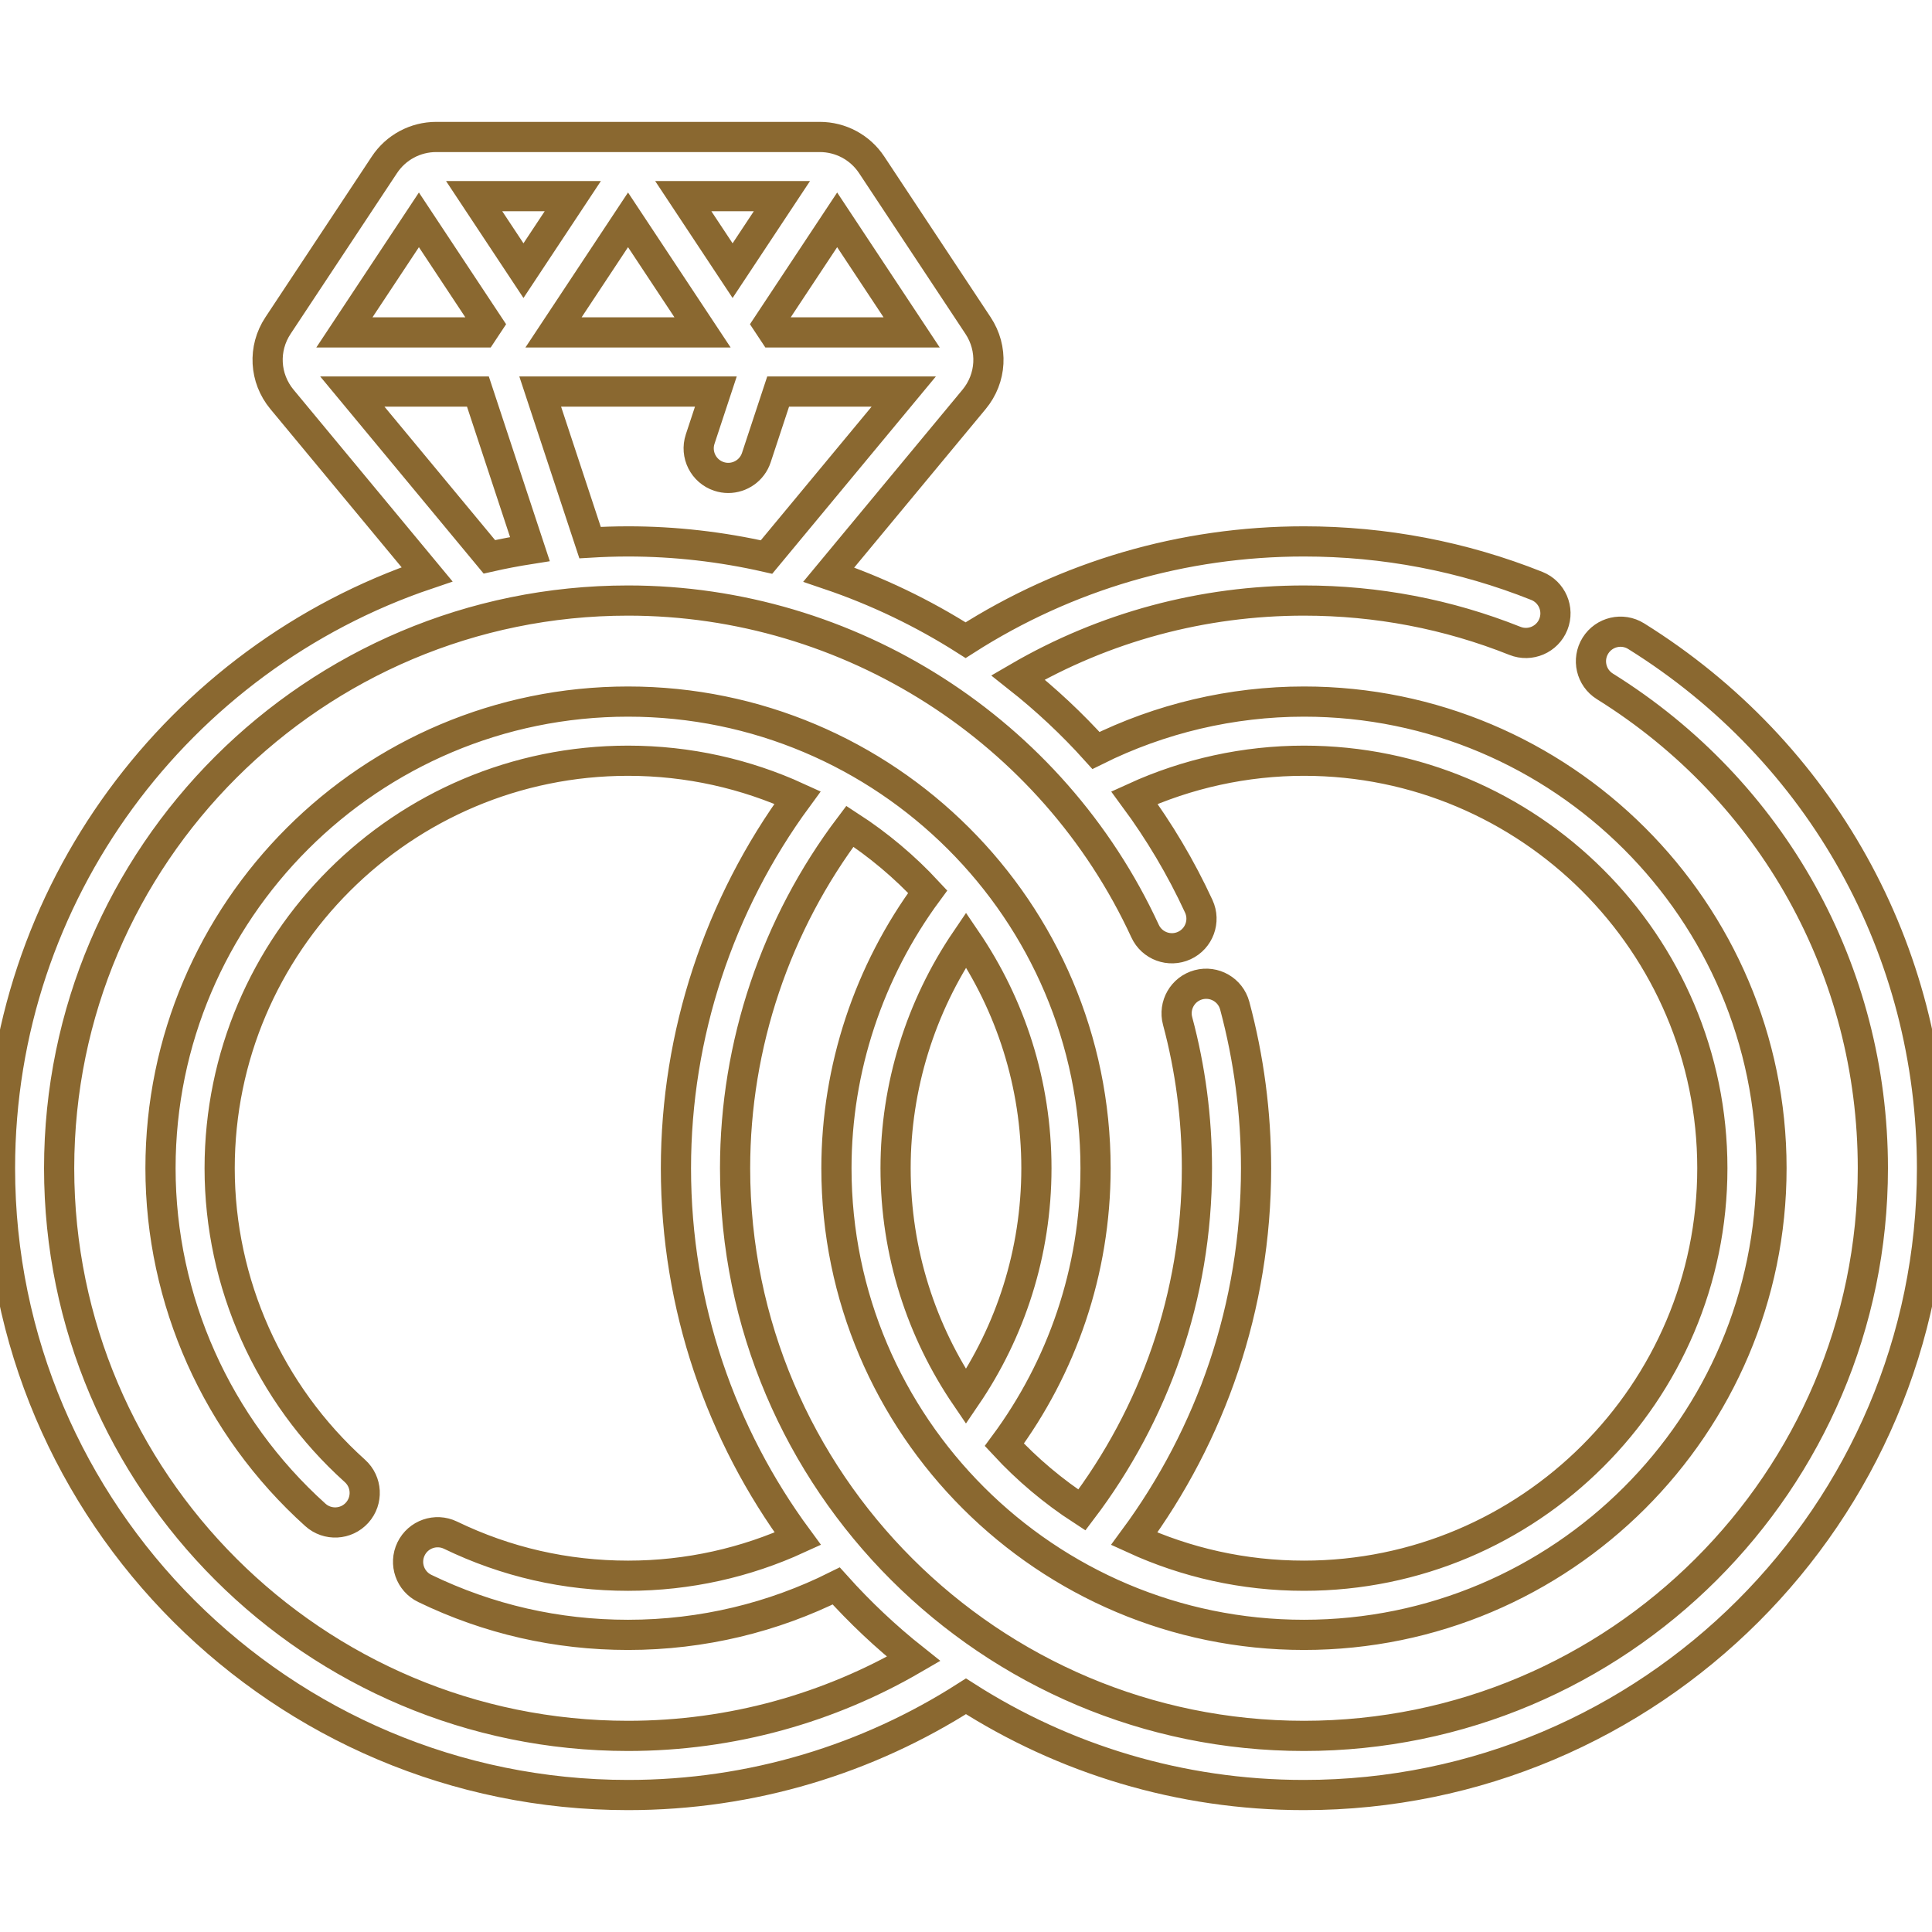
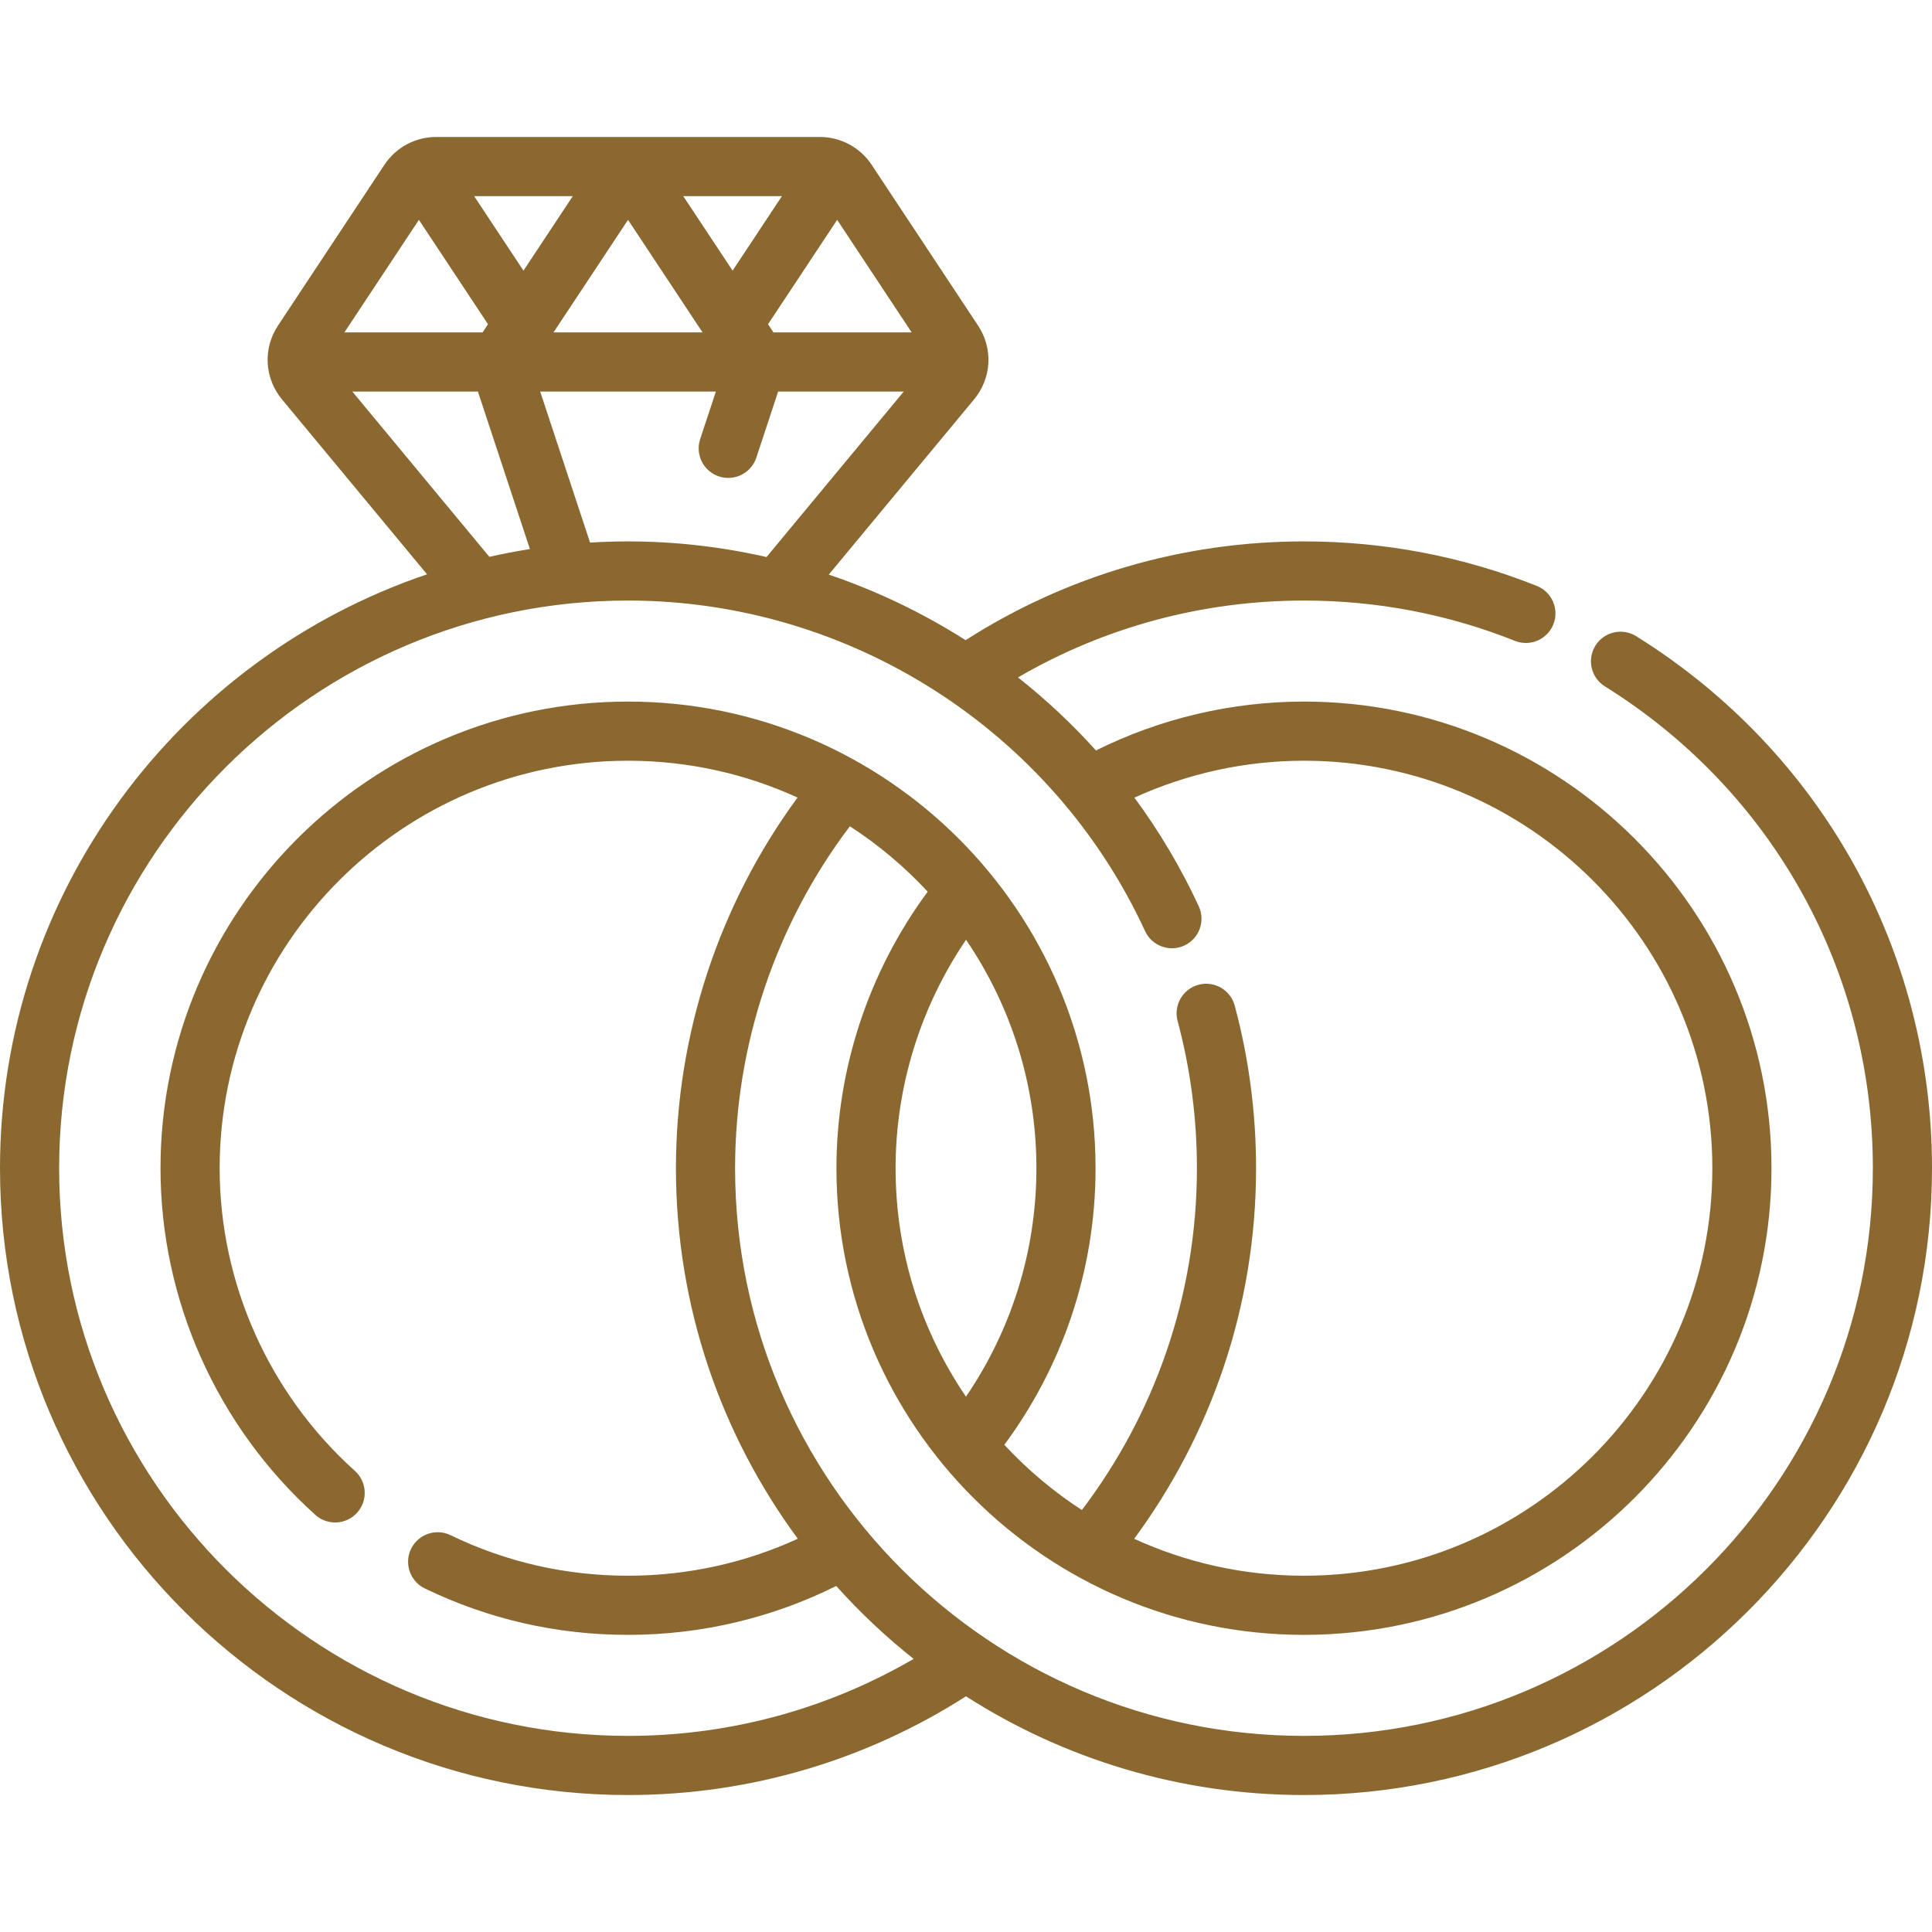
- <svg xmlns="http://www.w3.org/2000/svg" fill="none" stroke="#8a6830" stroke-width="8" height="800px" width="800px" version="1.1" id="Layer_1" viewBox="0 0 512 512" xml:space="preserve">
+ <svg xmlns="http://www.w3.org/2000/svg" fill="#8a6830" height="800px" width="800px" version="1.1" id="Layer_1" viewBox="0 0 512 512" xml:space="preserve">
  <g>
    <g>
      <path d="M433.599,168.593c-3.673-2.288-8.505-1.167-10.796,2.506c-2.288,3.674-1.167,8.506,2.506,10.796    c44.47,27.712,71.018,75.448,71.018,127.695c0,82.952-67.632,150.439-150.762,150.439s-150.76-67.487-150.76-150.439    c0-32.712,10.759-64.632,30.42-90.621c7.579,4.914,14.508,10.745,20.623,17.338c-15.628,21.162-24.184,46.925-24.184,73.283    c0,68.189,55.581,123.665,123.9,123.665c68.318,0,123.898-55.476,123.898-123.665s-55.58-123.665-123.898-123.665    c-19.144,0-38.065,4.471-55.123,12.953c-6.34-7.048-13.263-13.513-20.659-19.356c22.95-13.356,48.927-20.37,75.78-20.37    c19.322,0,38.134,3.594,55.912,10.683c4.02,1.603,8.579-0.356,10.182-4.377c1.603-4.021-0.357-8.579-4.377-10.183    c-19.633-7.828-40.397-11.797-61.717-11.797c-32.009,0-62.892,9.044-89.666,26.175c-11.31-7.205-23.488-13.049-36.262-17.379    l38.507-46.434c4.658-5.617,5.081-13.479,1.054-19.562l-28.198-42.602c-3.064-4.621-8.206-7.378-13.754-7.378H115.623    c-5.555,0-10.699,2.761-13.756,7.383L73.671,86.28c-4.026,6.082-3.601,13.943,1.056,19.561l38.445,46.36    C47.44,174.418,0,236.578,0,309.589c0,91.595,74.662,166.113,166.435,166.113c32.947,0,63.682-9.612,89.556-26.163    c25.876,16.555,56.622,26.163,89.574,26.163c91.772,0,166.436-74.518,166.436-166.113    C512,251.894,482.691,199.185,433.599,168.593z M255.991,370.133c-11.768-17.279-18.652-38.124-18.652-60.543    c0-21.598,6.581-42.743,18.673-60.537c11.766,17.278,18.648,38.12,18.648,60.537C274.659,332.013,267.762,352.853,255.991,370.133    z M203.134,147.62c-11.904-2.708-24.198-4.141-36.7-4.141c-3.379,0-6.731,0.113-10.061,0.312l-13.216-40.029h46.555l-4.159,12.597    c-1.357,4.11,0.875,8.542,4.984,9.899c0.816,0.269,1.644,0.397,2.459,0.397c3.289,0,6.353-2.088,7.44-5.381l5.782-17.511h33.287    L203.134,147.62z M221.855,58.259l19.743,29.829h-36.623l-1.434-2.166L221.855,58.259z M207.219,51.973l-13.075,19.751    l-13.075-19.751H207.219z M186.18,88.087h-39.49l19.744-29.828L186.18,88.087z M151.8,51.973l-13.075,19.752l-13.076-19.752H151.8    z M111.015,58.261l18.311,27.662l-1.433,2.165H91.27L111.015,58.261z M93.364,103.761h33.286l13.784,41.749    c-3.622,0.57-7.205,1.257-10.746,2.056L93.364,103.761z M166.434,460.028c-83.13,0-150.761-67.487-150.761-150.439    c0-82.951,67.631-150.438,150.761-150.438c58.684,0,112.467,34.382,137.02,87.595c1.812,3.93,6.468,5.645,10.399,3.833    c3.93-1.813,5.646-6.469,3.832-10.399c-4.74-10.272-10.484-19.892-17.054-28.801c14.042-6.411,29.403-9.78,44.934-9.78    c59.675,0,108.224,48.445,108.224,107.991S405.24,417.581,345.564,417.581c-16.045,0-31.284-3.507-44.993-9.785    c20.289-27.528,32.299-61.489,32.299-98.205c0-14.61-1.902-29.105-5.652-43.081c-1.122-4.18-5.419-6.658-9.601-5.538    c-4.18,1.122-6.659,5.42-5.538,9.6c3.396,12.652,5.117,25.78,5.117,39.019c0,33.986-11.366,65.367-30.488,90.582    c-7.551-4.902-14.452-10.718-20.549-17.288c15.184-20.525,24.174-45.88,24.174-73.294c0-68.189-55.58-123.665-123.898-123.665    c-68.319,0-123.9,55.476-123.9,123.665c0,34.929,14.959,68.416,41.042,91.872c3.218,2.893,8.173,2.631,11.068-0.586    c2.893-3.218,2.631-8.173-0.587-11.068c-22.782-20.488-35.848-49.727-35.848-80.218c0-59.547,48.55-107.991,108.226-107.991    c16.019,0,31.231,3.499,44.921,9.76c-20.839,28.363-32.226,62.876-32.226,98.231c0,36.712,12.008,70.67,32.293,98.194    c-13.709,6.281-28.943,9.797-44.989,9.797c-16.476,0-32.302-3.614-47.038-10.743c-3.898-1.886-8.583-0.255-10.468,3.643    c-1.885,3.895-0.254,8.582,3.641,10.467c16.882,8.166,35.005,12.307,53.863,12.307c19.81,0,38.546-4.67,55.17-12.957    c6.282,6.999,13.143,13.471,20.517,19.326C219.86,452.576,194.009,460.028,166.434,460.028z" />
    </g>
  </g>
</svg>
